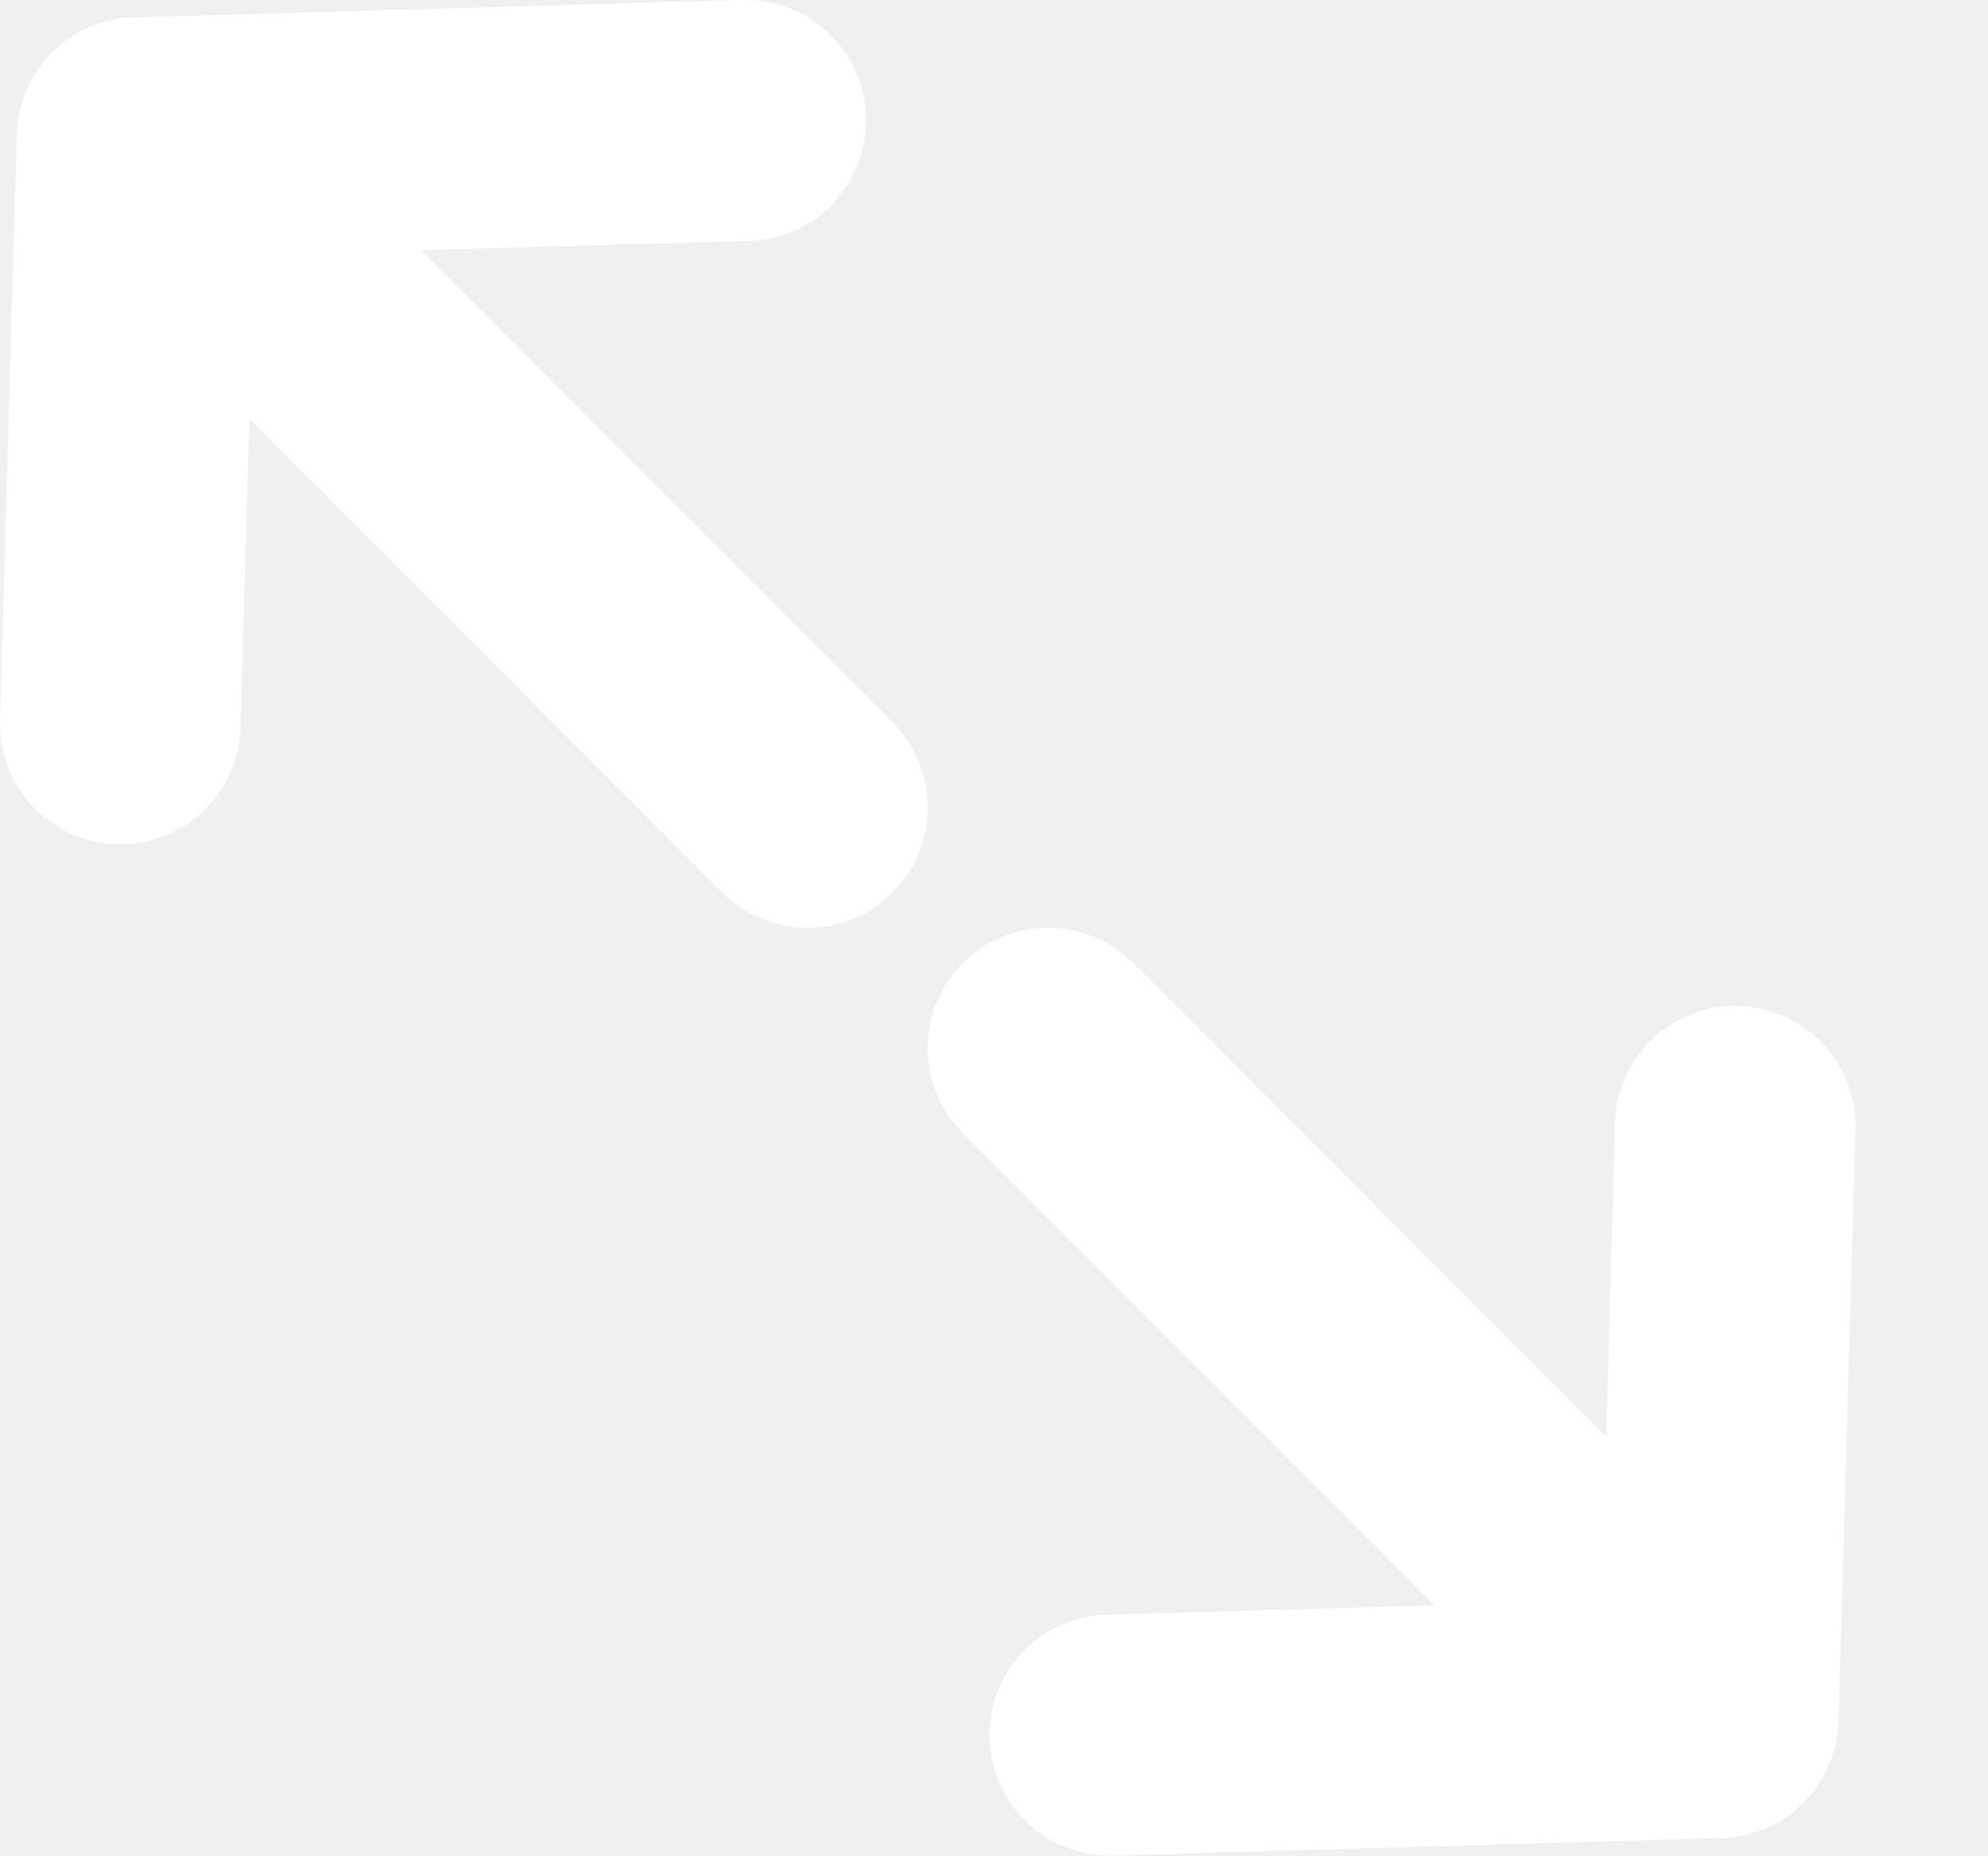
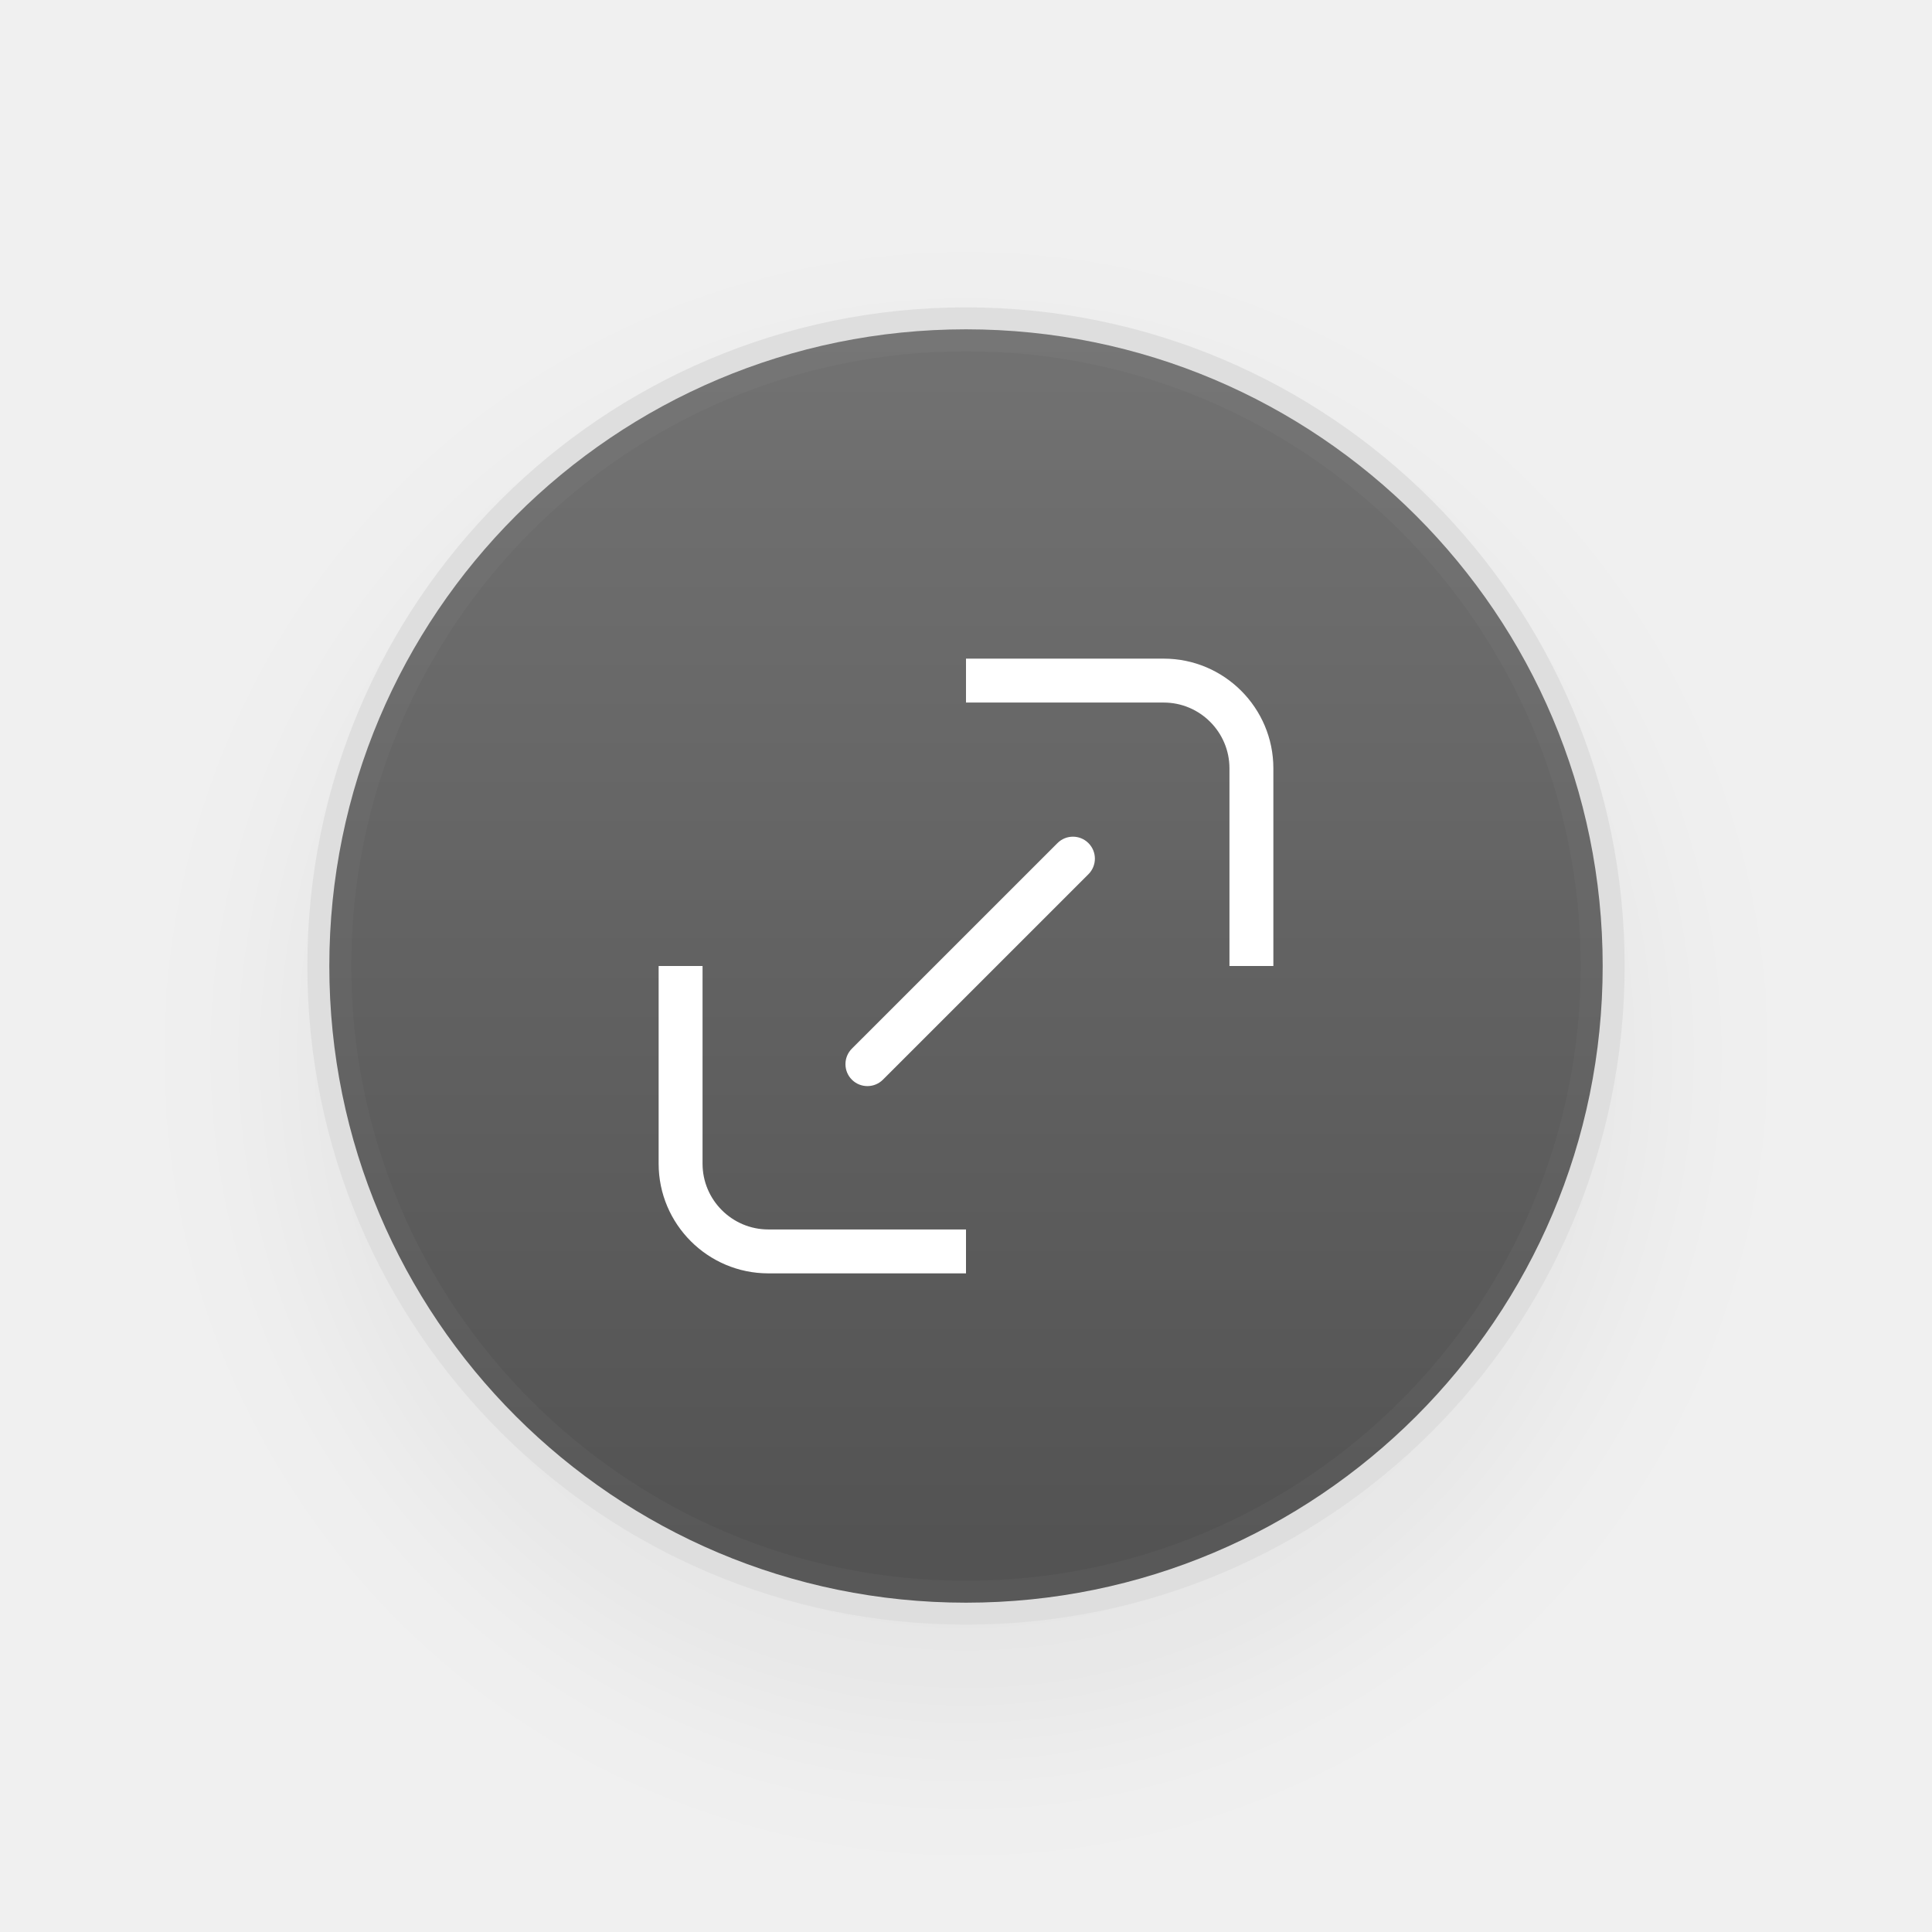
- <svg xmlns="http://www.w3.org/2000/svg" width="15px" height="14px" viewBox="0 0 15 14" version="1.1">
+ <svg xmlns="http://www.w3.org/2000/svg" xmlns:xlink="http://www.w3.org/1999/xlink" width="44px" height="44px" viewBox="0 0 44 44" version="1.1">
+   <defs>
+     <linearGradient x1="50%" y1="0%" x2="50%" y2="95.653%" id="linearGradient-1">
+       <stop stop-color="#727272" offset="0%" />
+       <stop stop-color="#535353" offset="100%" />
+     </linearGradient>
+     <circle id="path-2" cx="22" cy="22" r="15" />
+     <filter x="-23.3%" y="-16.7%" width="146.7%" height="146.7%" filterUnits="objectBoundingBox" id="filter-3">
+       <feOffset dx="0" dy="2" in="SourceAlpha" result="shadowOffsetOuter1" />
+       <feGaussianBlur stdDeviation="2" in="shadowOffsetOuter1" result="shadowBlurOuter1" />
+       <feComposite in="shadowBlurOuter1" in2="SourceAlpha" operator="out" result="shadowBlurOuter1" />
+       <feColorMatrix values="0 0 0 0 0   0 0 0 0 0   0 0 0 0 0  0 0 0 0.05 0" type="matrix" in="shadowBlurOuter1" />
+     </filter>
+   </defs>
  <g id="深色" stroke="none" stroke-width="1" fill="none" fill-rule="evenodd">
-     <g id="按钮状态" transform="translate(-842, -309)" fill="#FFFFFF">
-       <g id="detail" transform="translate(842, 309)">
-         <path d="M12.119,10.839 L12.186,8.492 C12.188,8.163 12.368,7.861 12.656,7.703 C12.944,7.544 13.295,7.554 13.574,7.729 C13.853,7.903 14.015,8.215 13.999,8.544 L13.872,12.986 C13.858,13.467 13.472,13.854 12.991,13.868 L8.399,14 C8.075,14.009 7.771,13.844 7.601,13.568 C7.431,13.291 7.421,12.945 7.575,12.66 C7.73,12.374 8.024,12.193 8.348,12.184 L10.826,12.113 L7.265,8.55 C6.911,8.195 6.912,7.62 7.266,7.266 C7.621,6.911 8.196,6.912 8.55,7.267 L12.12,10.839 L12.119,10.839 Z M1.881,3.162 L1.814,5.507 C1.789,6.001 1.375,6.384 0.882,6.37 C0.389,6.356 -0.003,5.95 2.06311554e-05,5.456 L0.127,1.013 C0.141,0.532 0.527,0.146 1.007,0.132 L5.601,0 C6.102,-0.014 6.52,0.381 6.534,0.883 C6.548,1.385 6.153,1.803 5.652,1.817 L3.174,1.887 L6.735,5.45 C7.089,5.806 7.088,6.381 6.733,6.735 C6.378,7.089 5.804,7.088 5.45,6.733 L1.881,3.162 Z" id="形状" />
+     <g id="按钮状态" transform="translate(-844, -293)">
+       <g id="编组-5" transform="translate(844, 293)">
+         <g id="Oval">
+           <use fill="black" fill-opacity="1" filter="url(#filter-3)" xlink:href="#path-2" />
+           <use fill-opacity="0.08" fill="#000000" fill-rule="evenodd" xlink:href="#path-2" />
+           <circle stroke-opacity="0.03" stroke="#FFFFFF" stroke-width="1" stroke-linejoin="square" fill="url(#linearGradient-1)" fill-rule="evenodd" cx="22" cy="22" r="14.5" />
+         </g>
+         <g id="fullscreen备份" transform="translate(15.00002, 15)" fill="#FFFFFF">
+           <g id="形状-2">
+             <path d="M1,7 L1,11.502 C1,12.327 1.672,13 2.498,13 L7,13 L7,14 L2.498,14 C1.12,14 0,12.879 0,11.502 L0,7 L1,7 Z M9.789,4.202 C9.984,4.397 9.984,4.713 9.789,4.909 L5.108,9.589 C4.913,9.784 4.596,9.784 4.401,9.589 C4.206,9.394 4.206,9.077 4.401,8.882 L9.082,4.202 C9.277,4.006 9.594,4.006 9.789,4.202 Z M11.502,0 C12.88,0 14,1.121 14,2.498 L14,7 L13,7 L13,2.498 C13,1.673 12.328,1 11.502,1 L7,1 L7,0 L11.502,0 Z" id="形状" />
+           </g>
+         </g>
      </g>
    </g>
  </g>
</svg>
